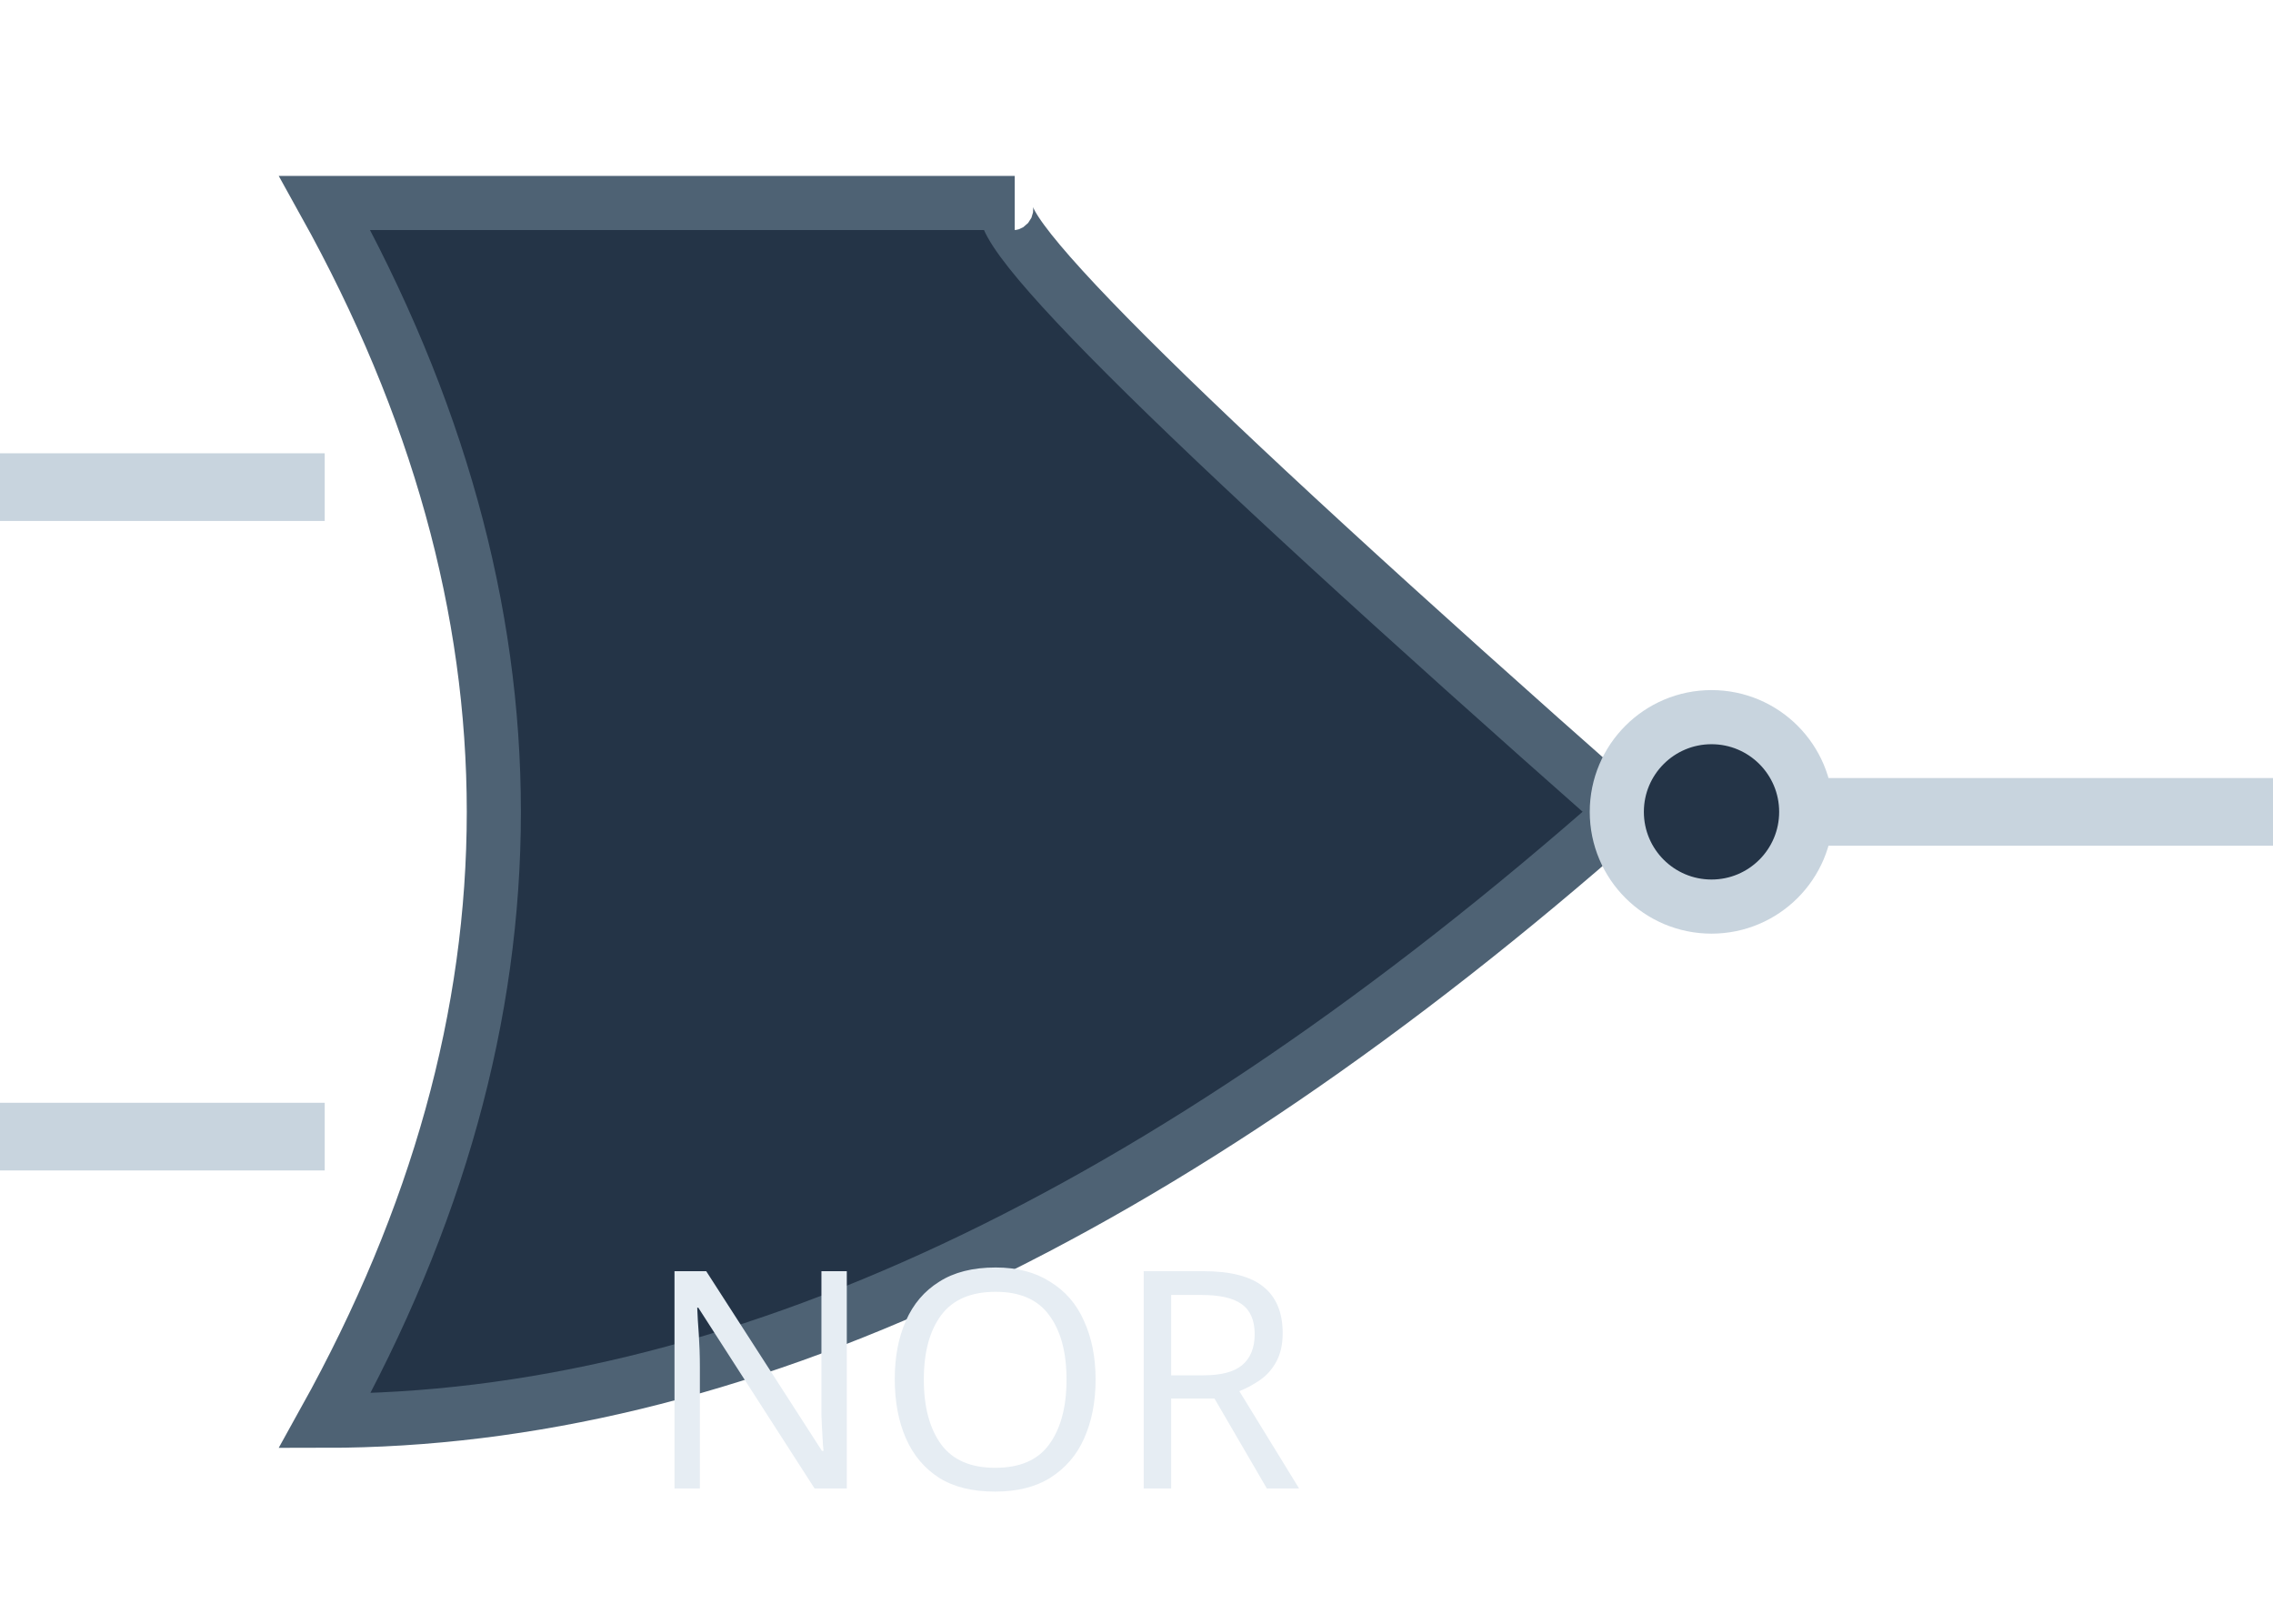
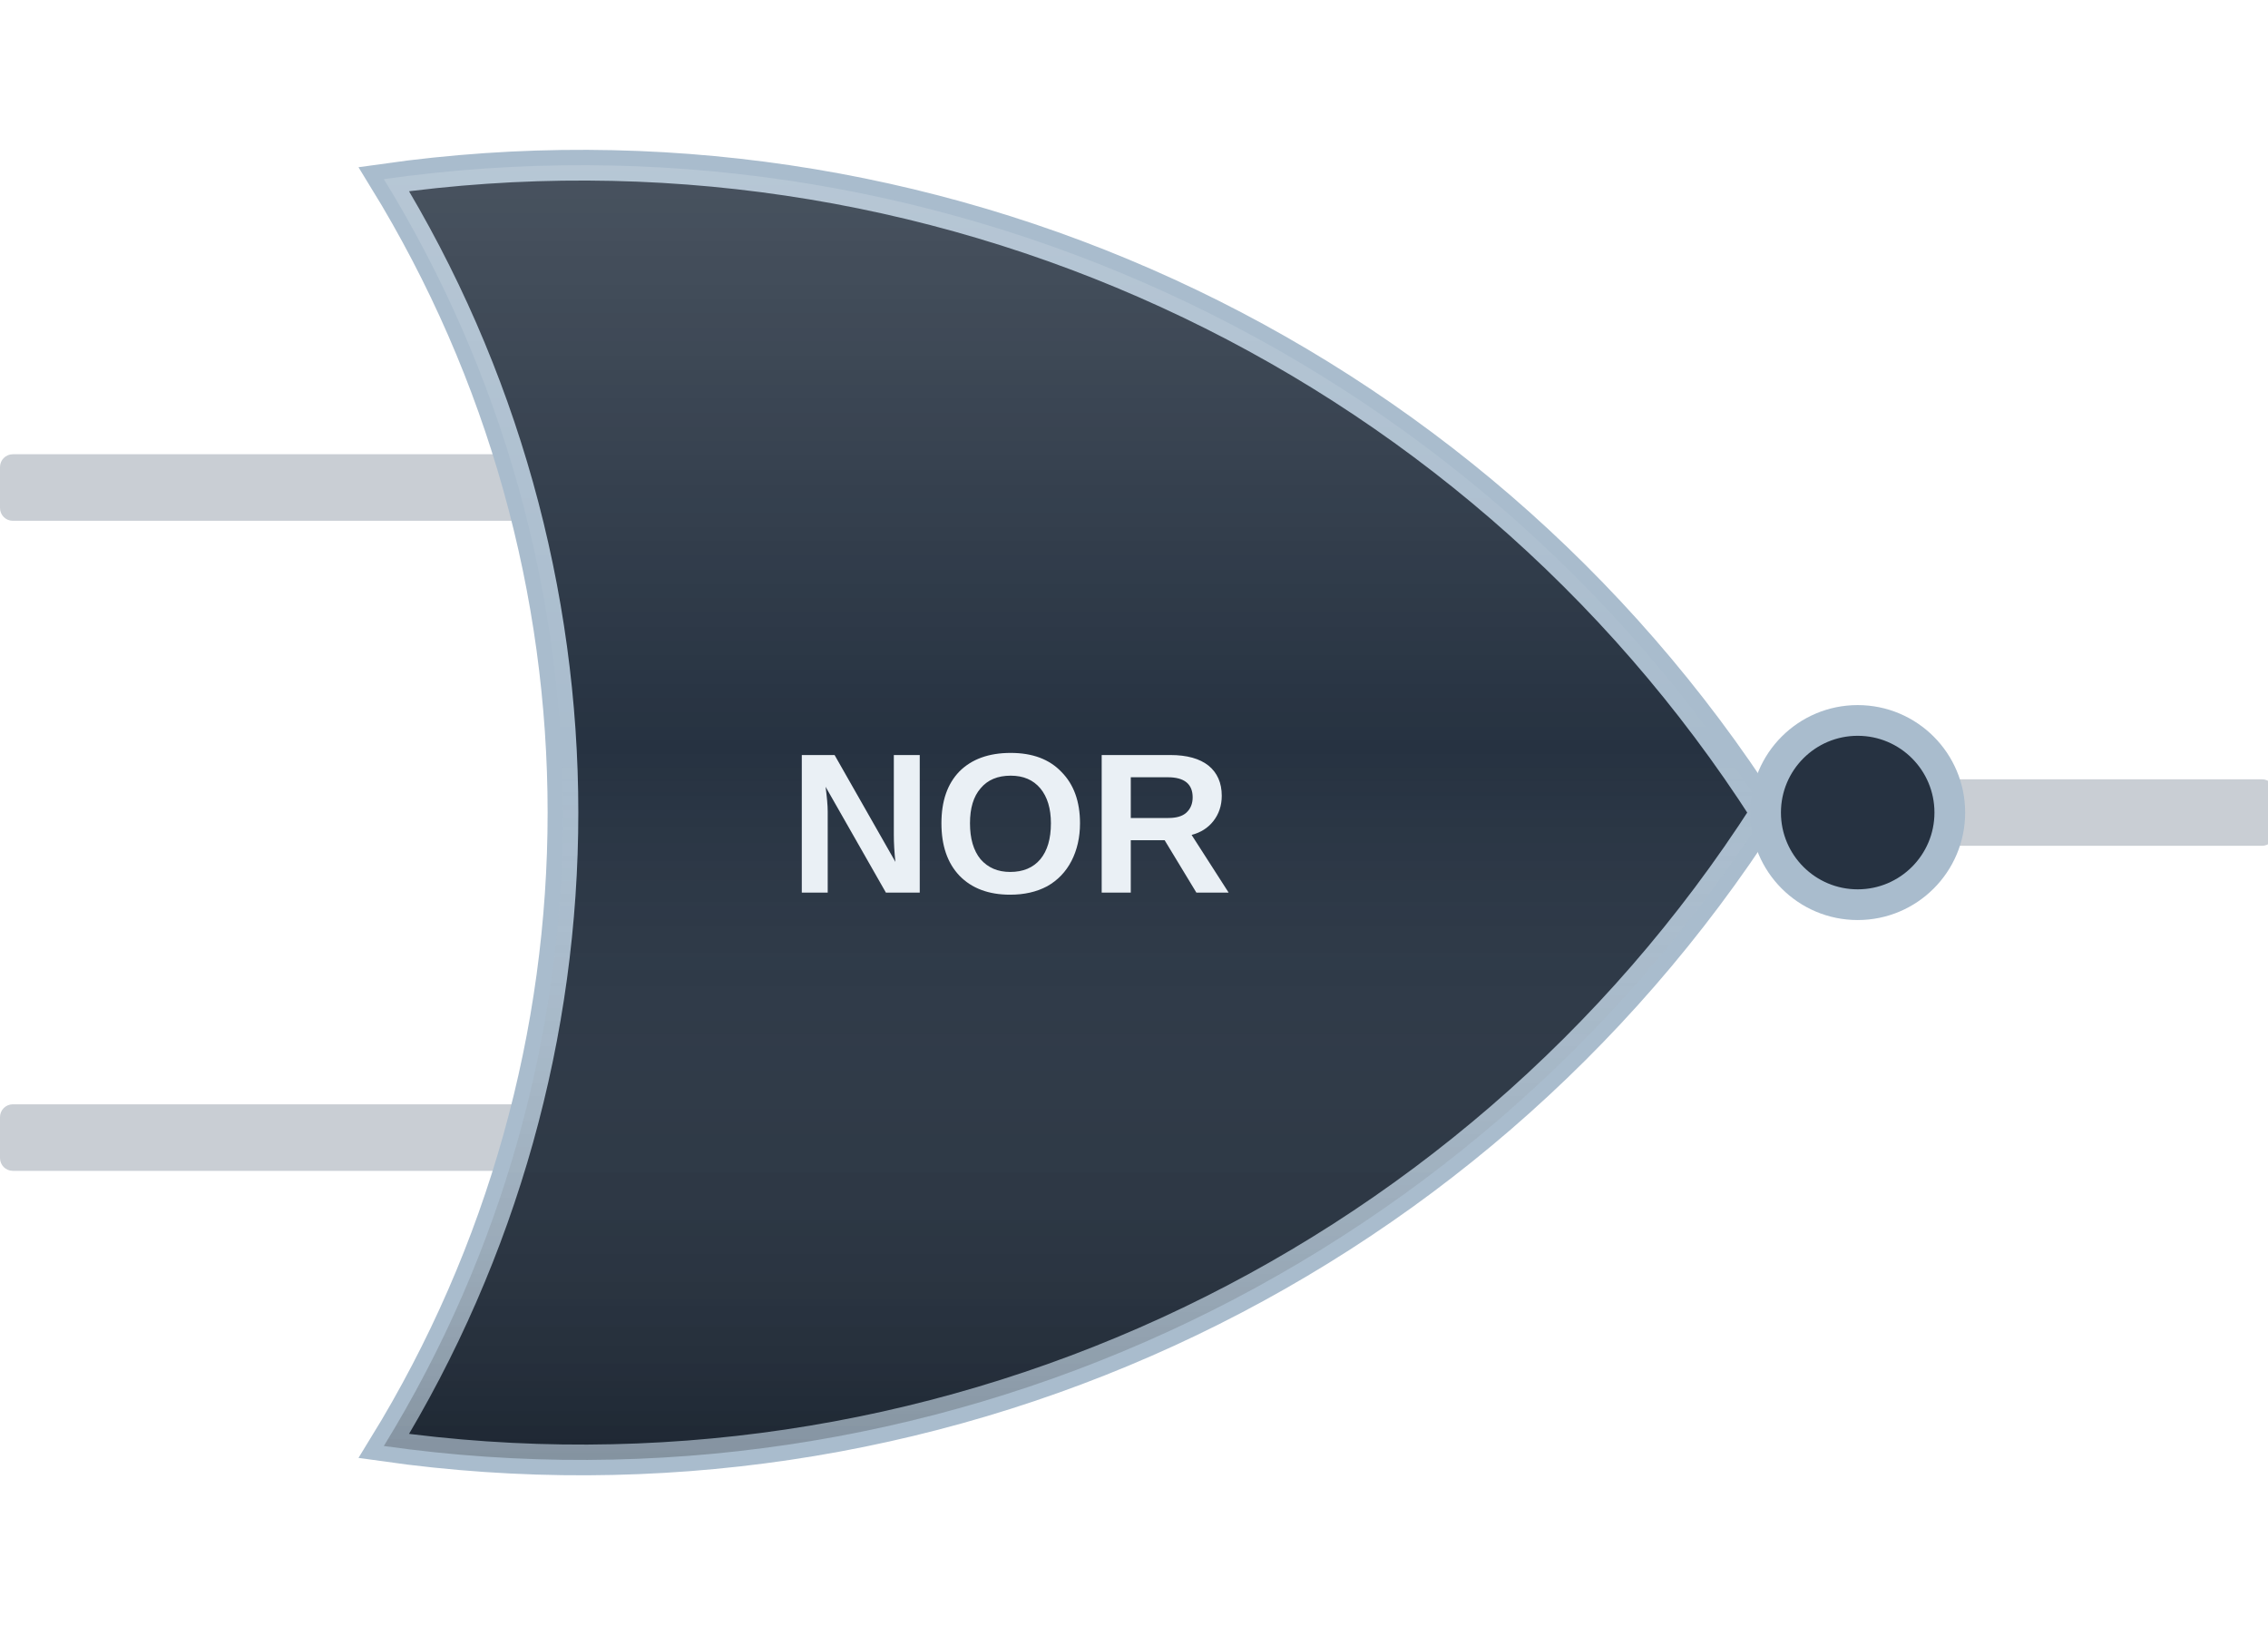
- <svg xmlns="http://www.w3.org/2000/svg" version="1.1" width="67.2" height="48" viewBox="0 0 67.2 48" font-family="sans-serif" text-anchor="middle">
-   <path d="M9.6 6 q 10 18 0 36 q 18 0 38.4 -18 q -20.4 -18 -18 -18 Z" fill="#243447" stroke="#4E6274" stroke-width="1.6" />
-   <path d="M0 14.4 H9.6" stroke="#C8D4DE" stroke-width="2" />
-   <path d="M0 33.6 H9.6" stroke="#C8D4DE" stroke-width="2" />
-   <path d="M53 24 H67.2" stroke="#C8D4DE" stroke-width="2" />
-   <circle cx="50.6" cy="24" r="2.8" fill="#243447" stroke="#C8D4DE" stroke-width="1.6" />
-   <text x="28.8" y="44" fill="#E6EDF3" font-size="9">NOR</text>
+ <svg xmlns="http://www.w3.org/2000/svg" version="1.1" width="67px" height="48px" viewBox="0 0 67 48">
+   <defs>
+     <linearGradient id="luz" x1="0" y1="0" x2="0" y2="1">
+       <stop offset="0" stop-color="#ffffff" stop-opacity="0.16" />
+       <stop offset="0.45" stop-color="#ffffff" stop-opacity="0" />
+       <stop offset="1" stop-color="#000000" stop-opacity="0.22" />
+     </linearGradient>
+     <linearGradient id="metal" x1="0" y1="0" x2="0" y2="1">
+       <stop offset="0" stop-color="#f4f6f8" />
+       <stop offset="0.5" stop-color="#b9bfc6" />
+       <stop offset="1" stop-color="#868d95" />
+     </linearGradient>
+     <linearGradient id="metal-h" x1="0" y1="0" x2="1" y2="0">
+       <stop offset="0" stop-color="#8a9199" />
+       <stop offset="0.35" stop-color="#eef1f4" />
+       <stop offset="0.7" stop-color="#b3b9c0" />
+       <stop offset="1" stop-color="#7c838b" />
+     </linearGradient>
+     <radialGradient id="lata" cx="0.4" cy="0.38" r="0.66">
+       <stop offset="0" stop-color="#f6f8fa" />
+       <stop offset="0.6" stop-color="#c3c9cf" />
+       <stop offset="1" stop-color="#8c939b" />
+     </radialGradient>
+     <linearGradient id="plastico" x1="0" y1="0" x2="0" y2="1">
+       <stop offset="0" stop-color="#3a3c40" />
+       <stop offset="1" stop-color="#16171a" />
+     </linearGradient>
+     <linearGradient id="ouro" x1="0" y1="0" x2="0" y2="1">
+       <stop offset="0" stop-color="#f4dc8c" />
+       <stop offset="1" stop-color="#b88a2c" />
+     </linearGradient>
+   </defs>
+   <rect x="0" y="13.417" width="15.694" height="1.965" rx="0.378" fill="#c9ced4" />
+   <rect x="0" y="32.617" width="15.694" height="1.965" rx="0.378" fill="#c9ced4" />
+   <rect x="57.222" y="23.017" width="9.978" height="1.965" rx="0.378" fill="#c9ced4" />
+   <path d="M11.339 5.291 A41.575 41.575 0 0 1 52.157 24 A41.575 41.575 0 0 1 11.339 42.709 A35.717 35.717 0 0 0 11.339 5.291 Z" fill="#263241" stroke="#a9bccd" stroke-width="0.907" />
+   <path d="M11.339 5.291 A41.575 41.575 0 0 1 52.157 24 A41.575 41.575 0 0 1 11.339 42.709 A35.717 35.717 0 0 0 11.339 5.291 Z" fill="url(#luz)" />
+   <circle cx="54.879" cy="24" r="2.721" fill="#263241" stroke="#a9bccd" stroke-width="0.907" />
+   <text transform="translate(29.858 24) rotate(0)" x="0" y="2.362" font-family="Arial" font-weight="bold" font-size="5.906" fill="#eaf0f5" text-anchor="middle">NOR</text>
</svg>
